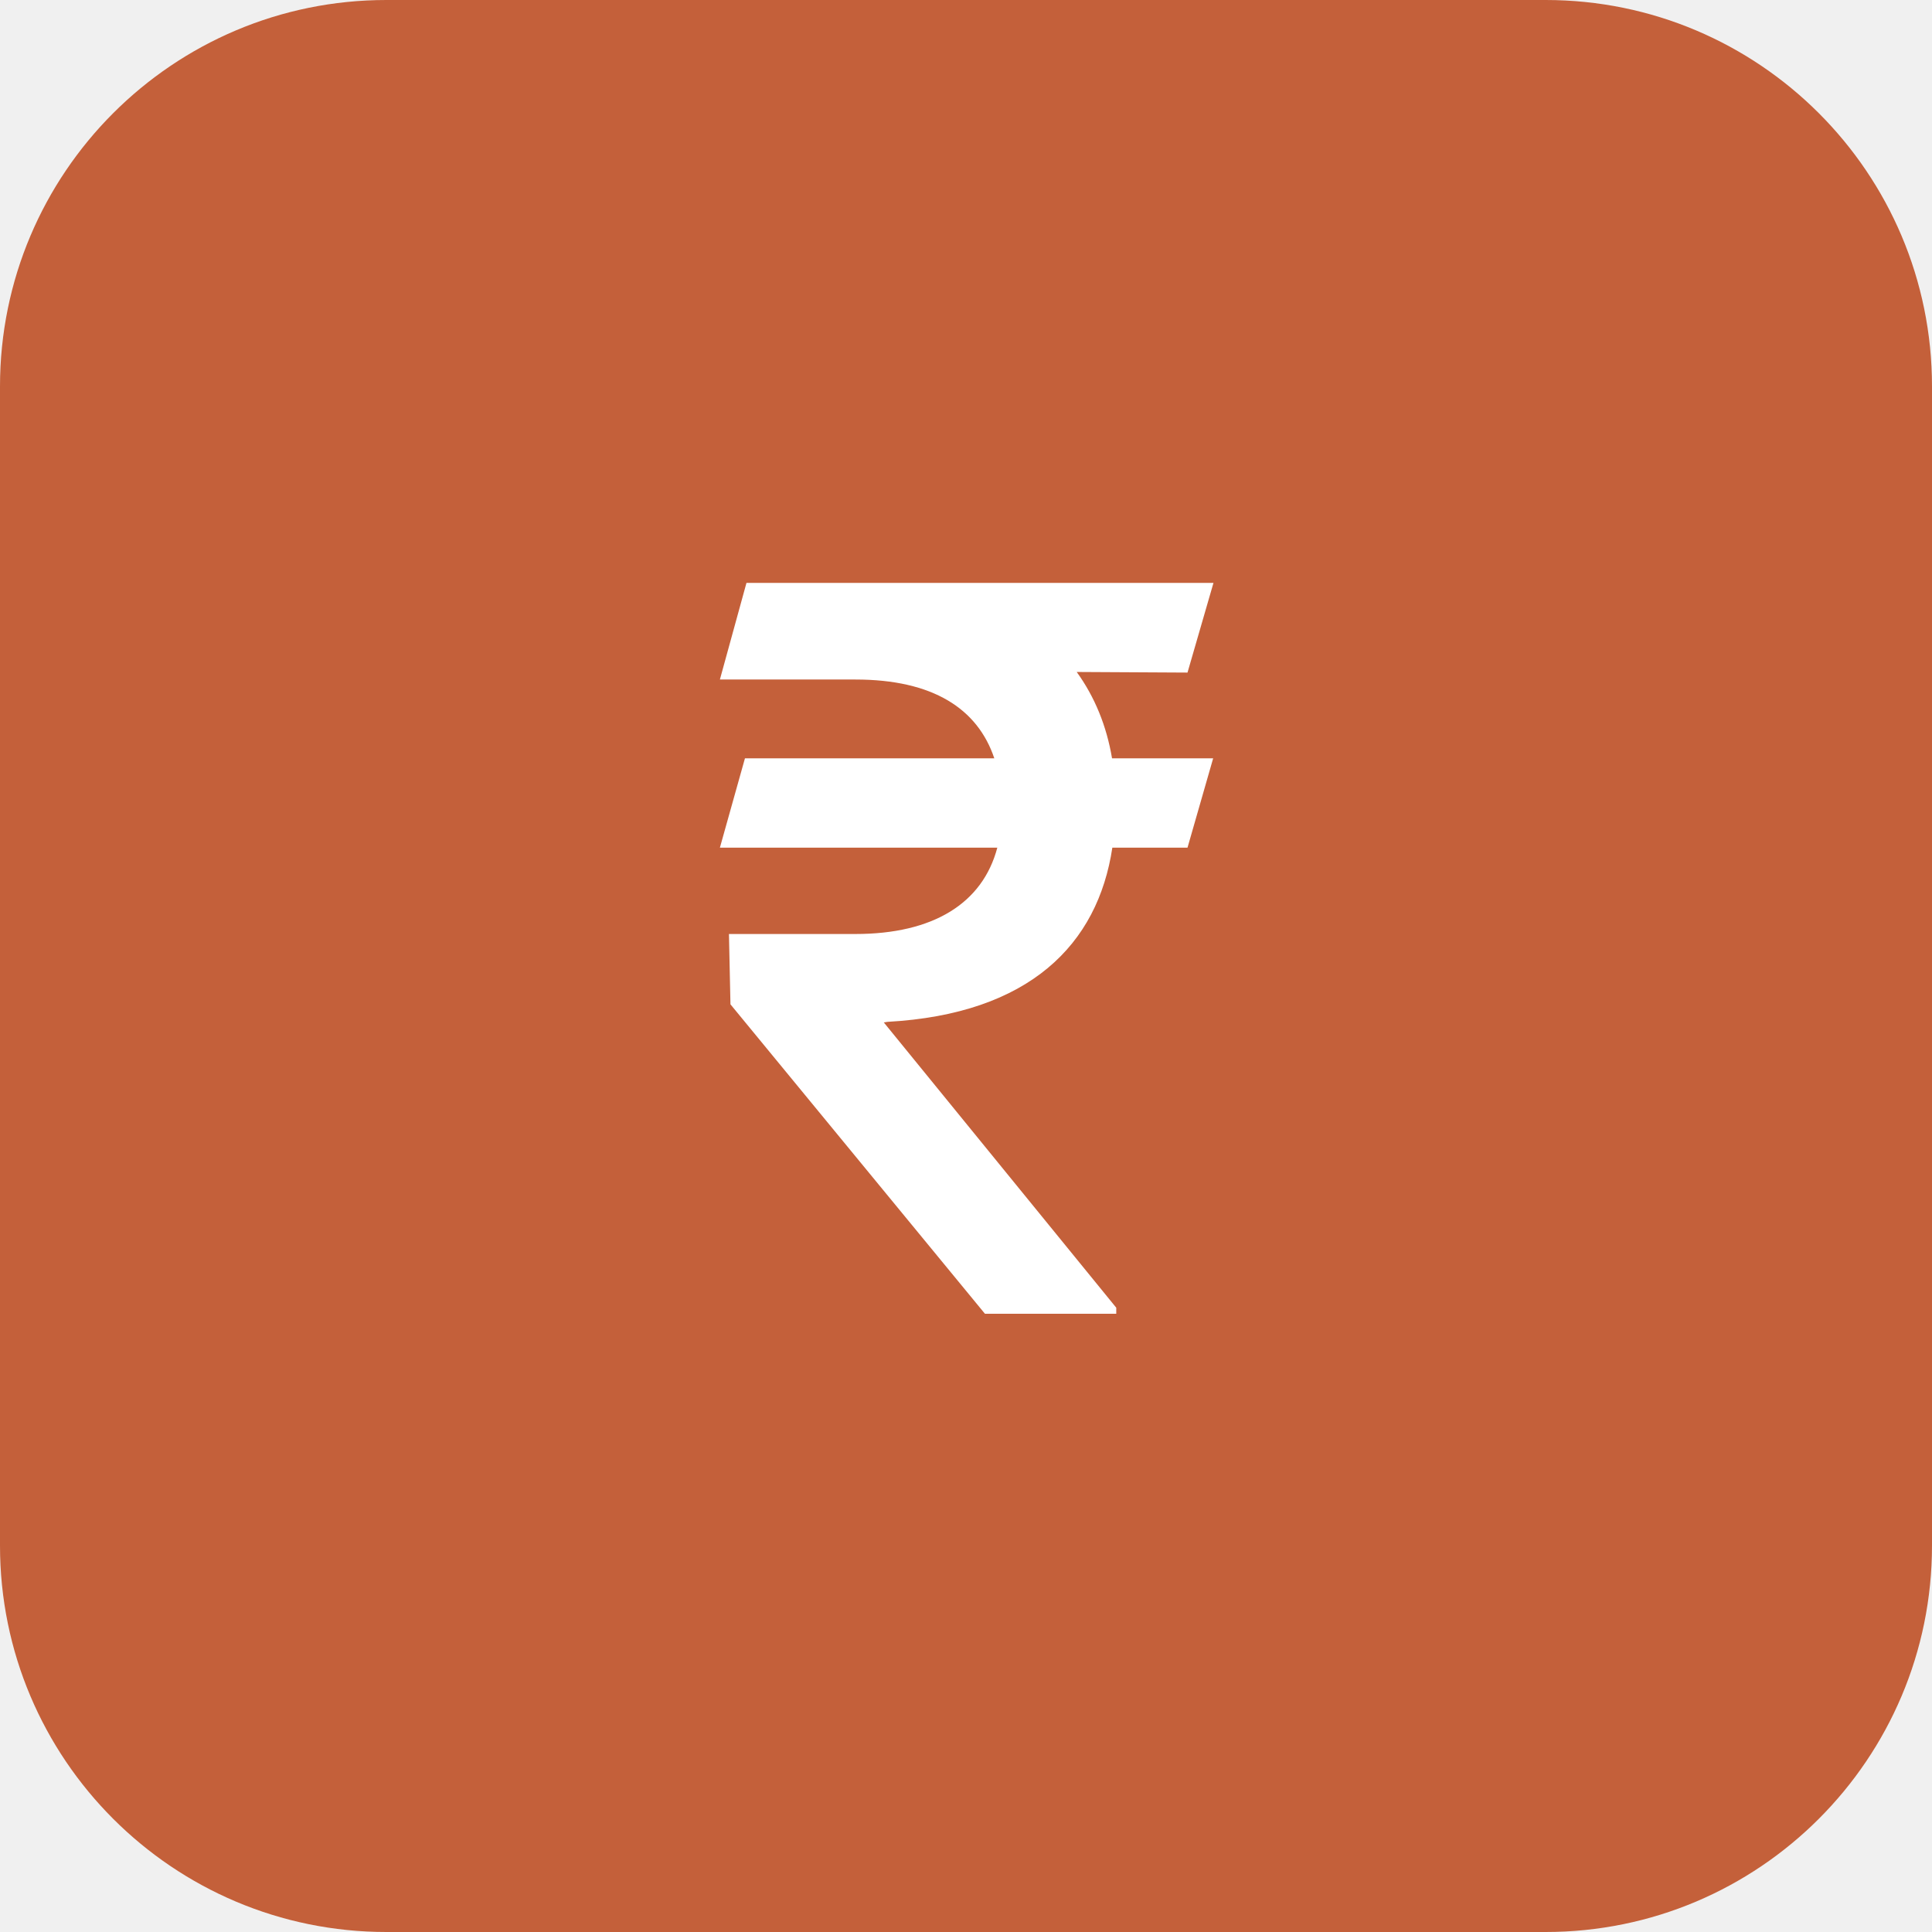
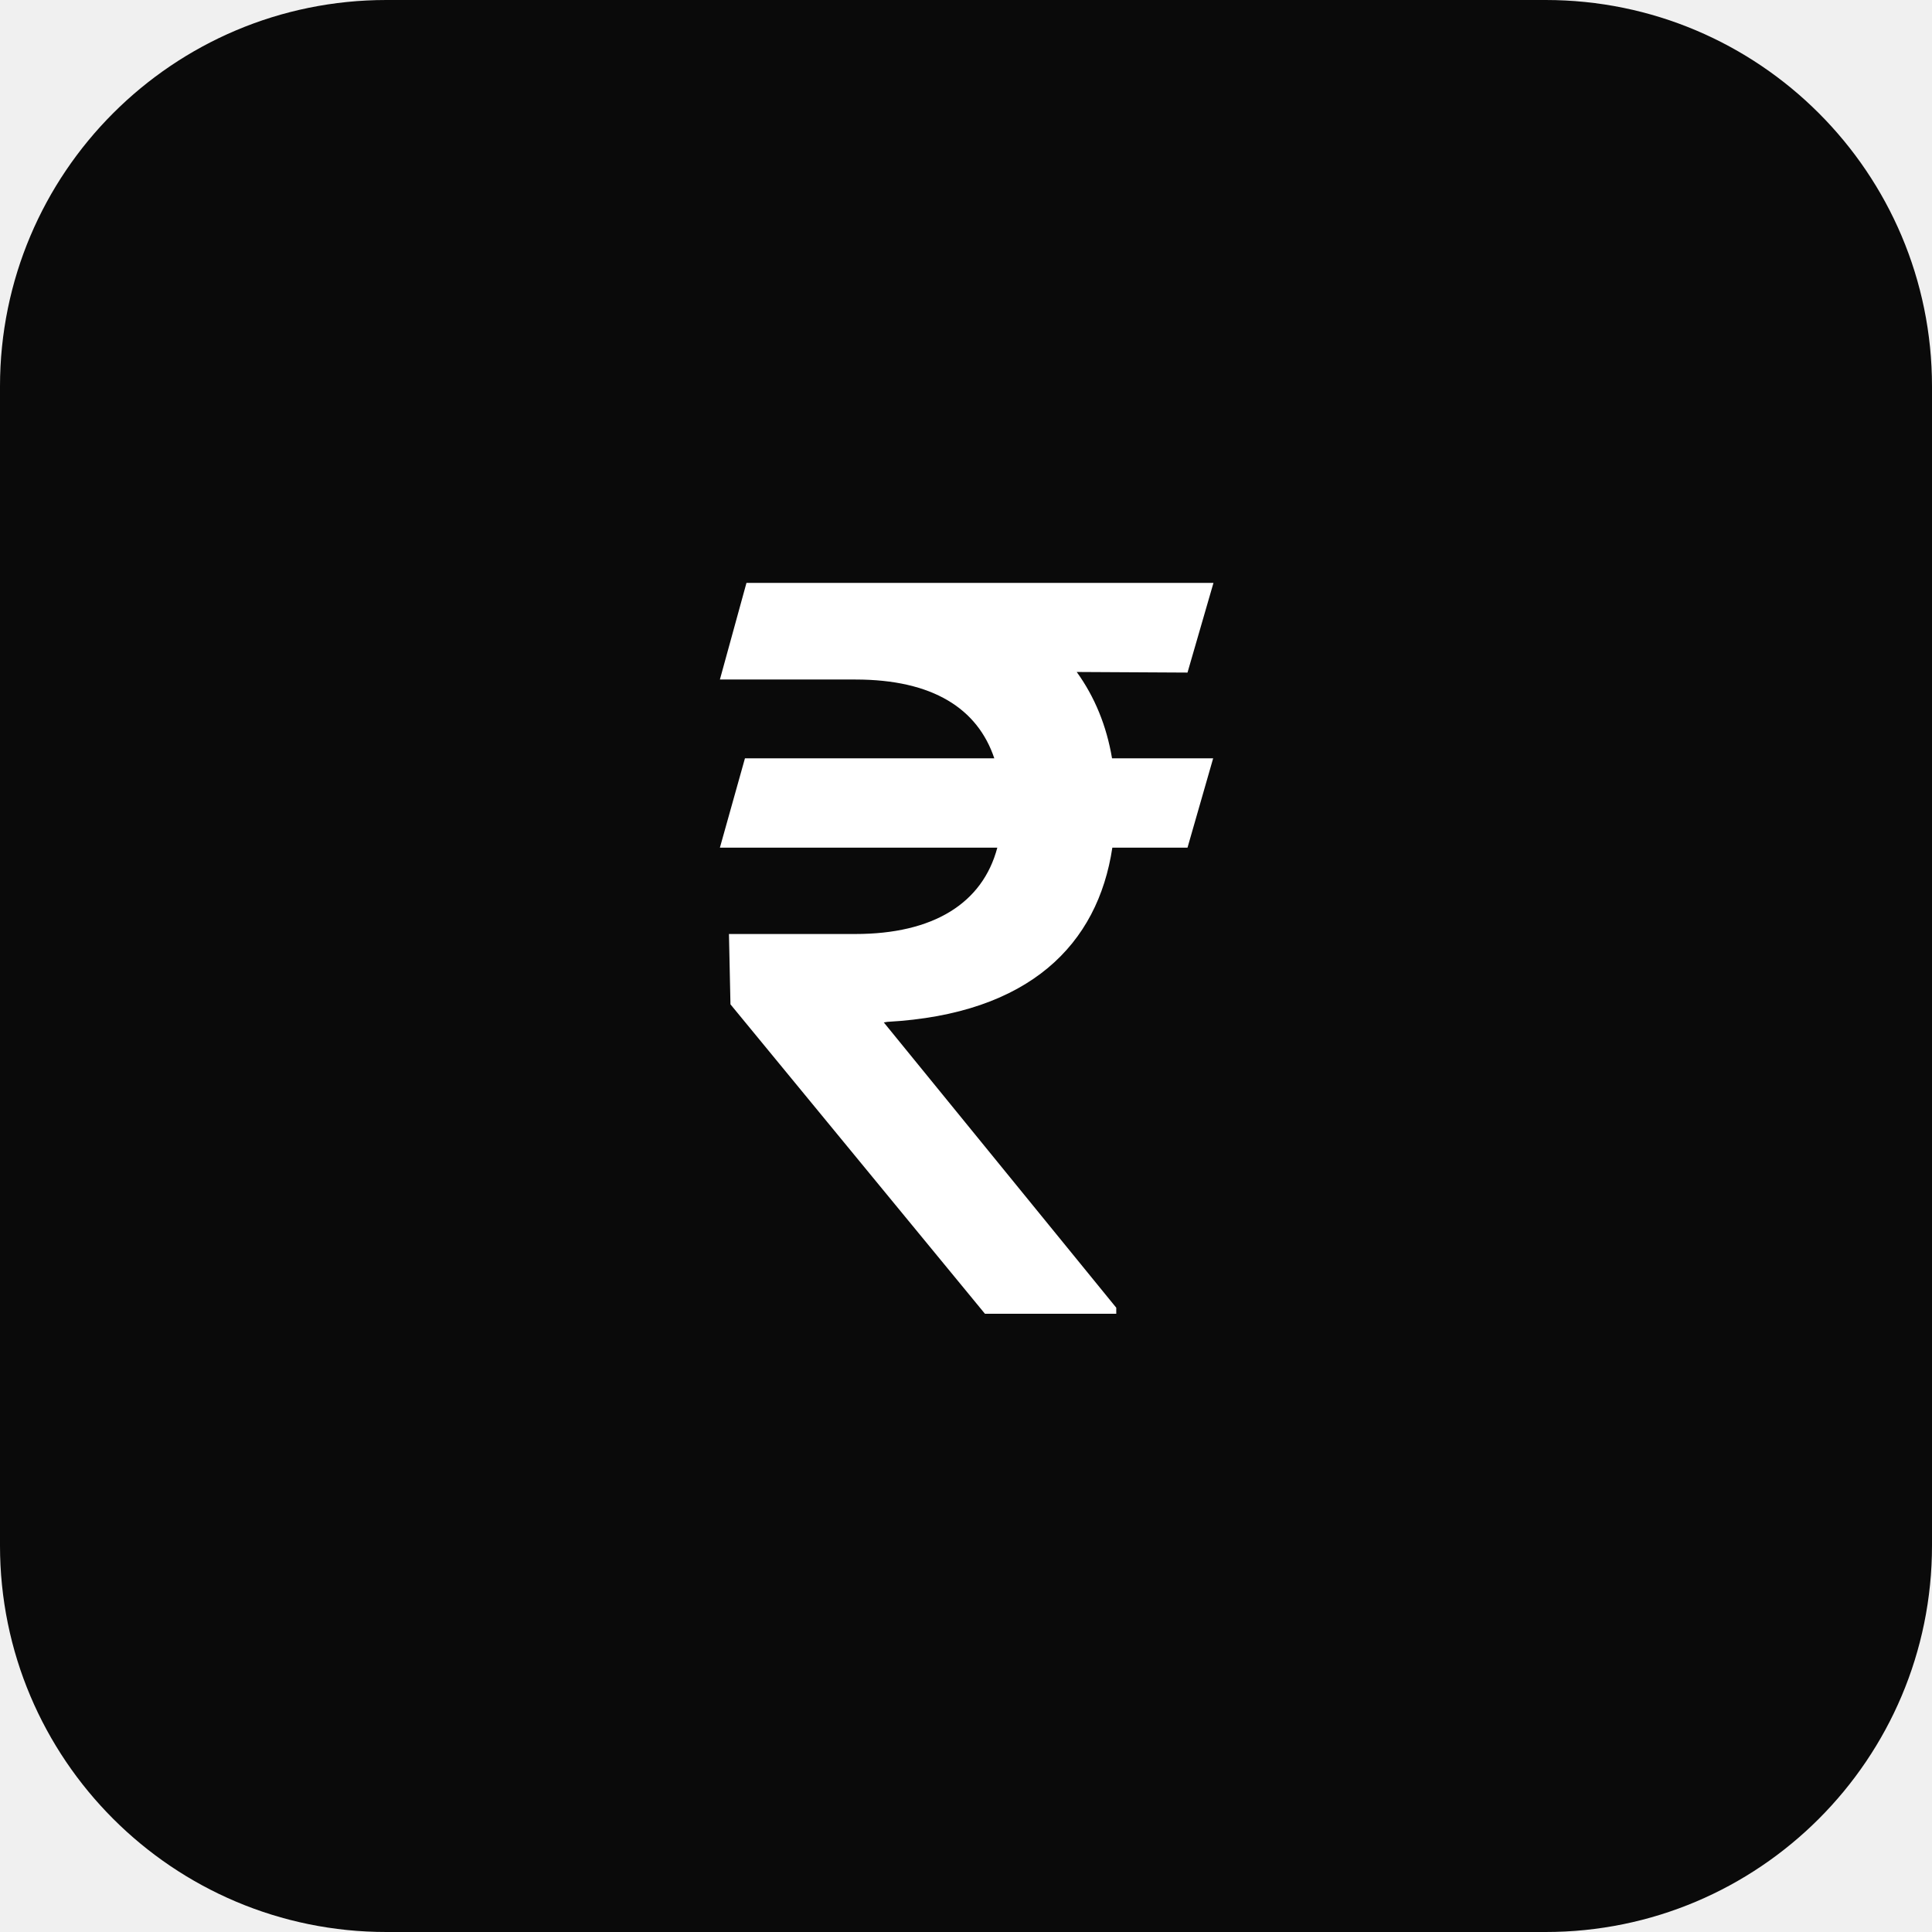
<svg xmlns="http://www.w3.org/2000/svg" viewBox="0 0 100 100">
-   <rect width="100" height="100" rx="20" fill="#C4603A" />
+   <rect width="100" height="100" rx="20" fill="#0A0A0A" />
  <text x="50" y="68" font-size="52" text-anchor="middle" fill="white" font-family="Inter, system-ui, sans-serif" font-weight="500">₹</text>
</svg>
